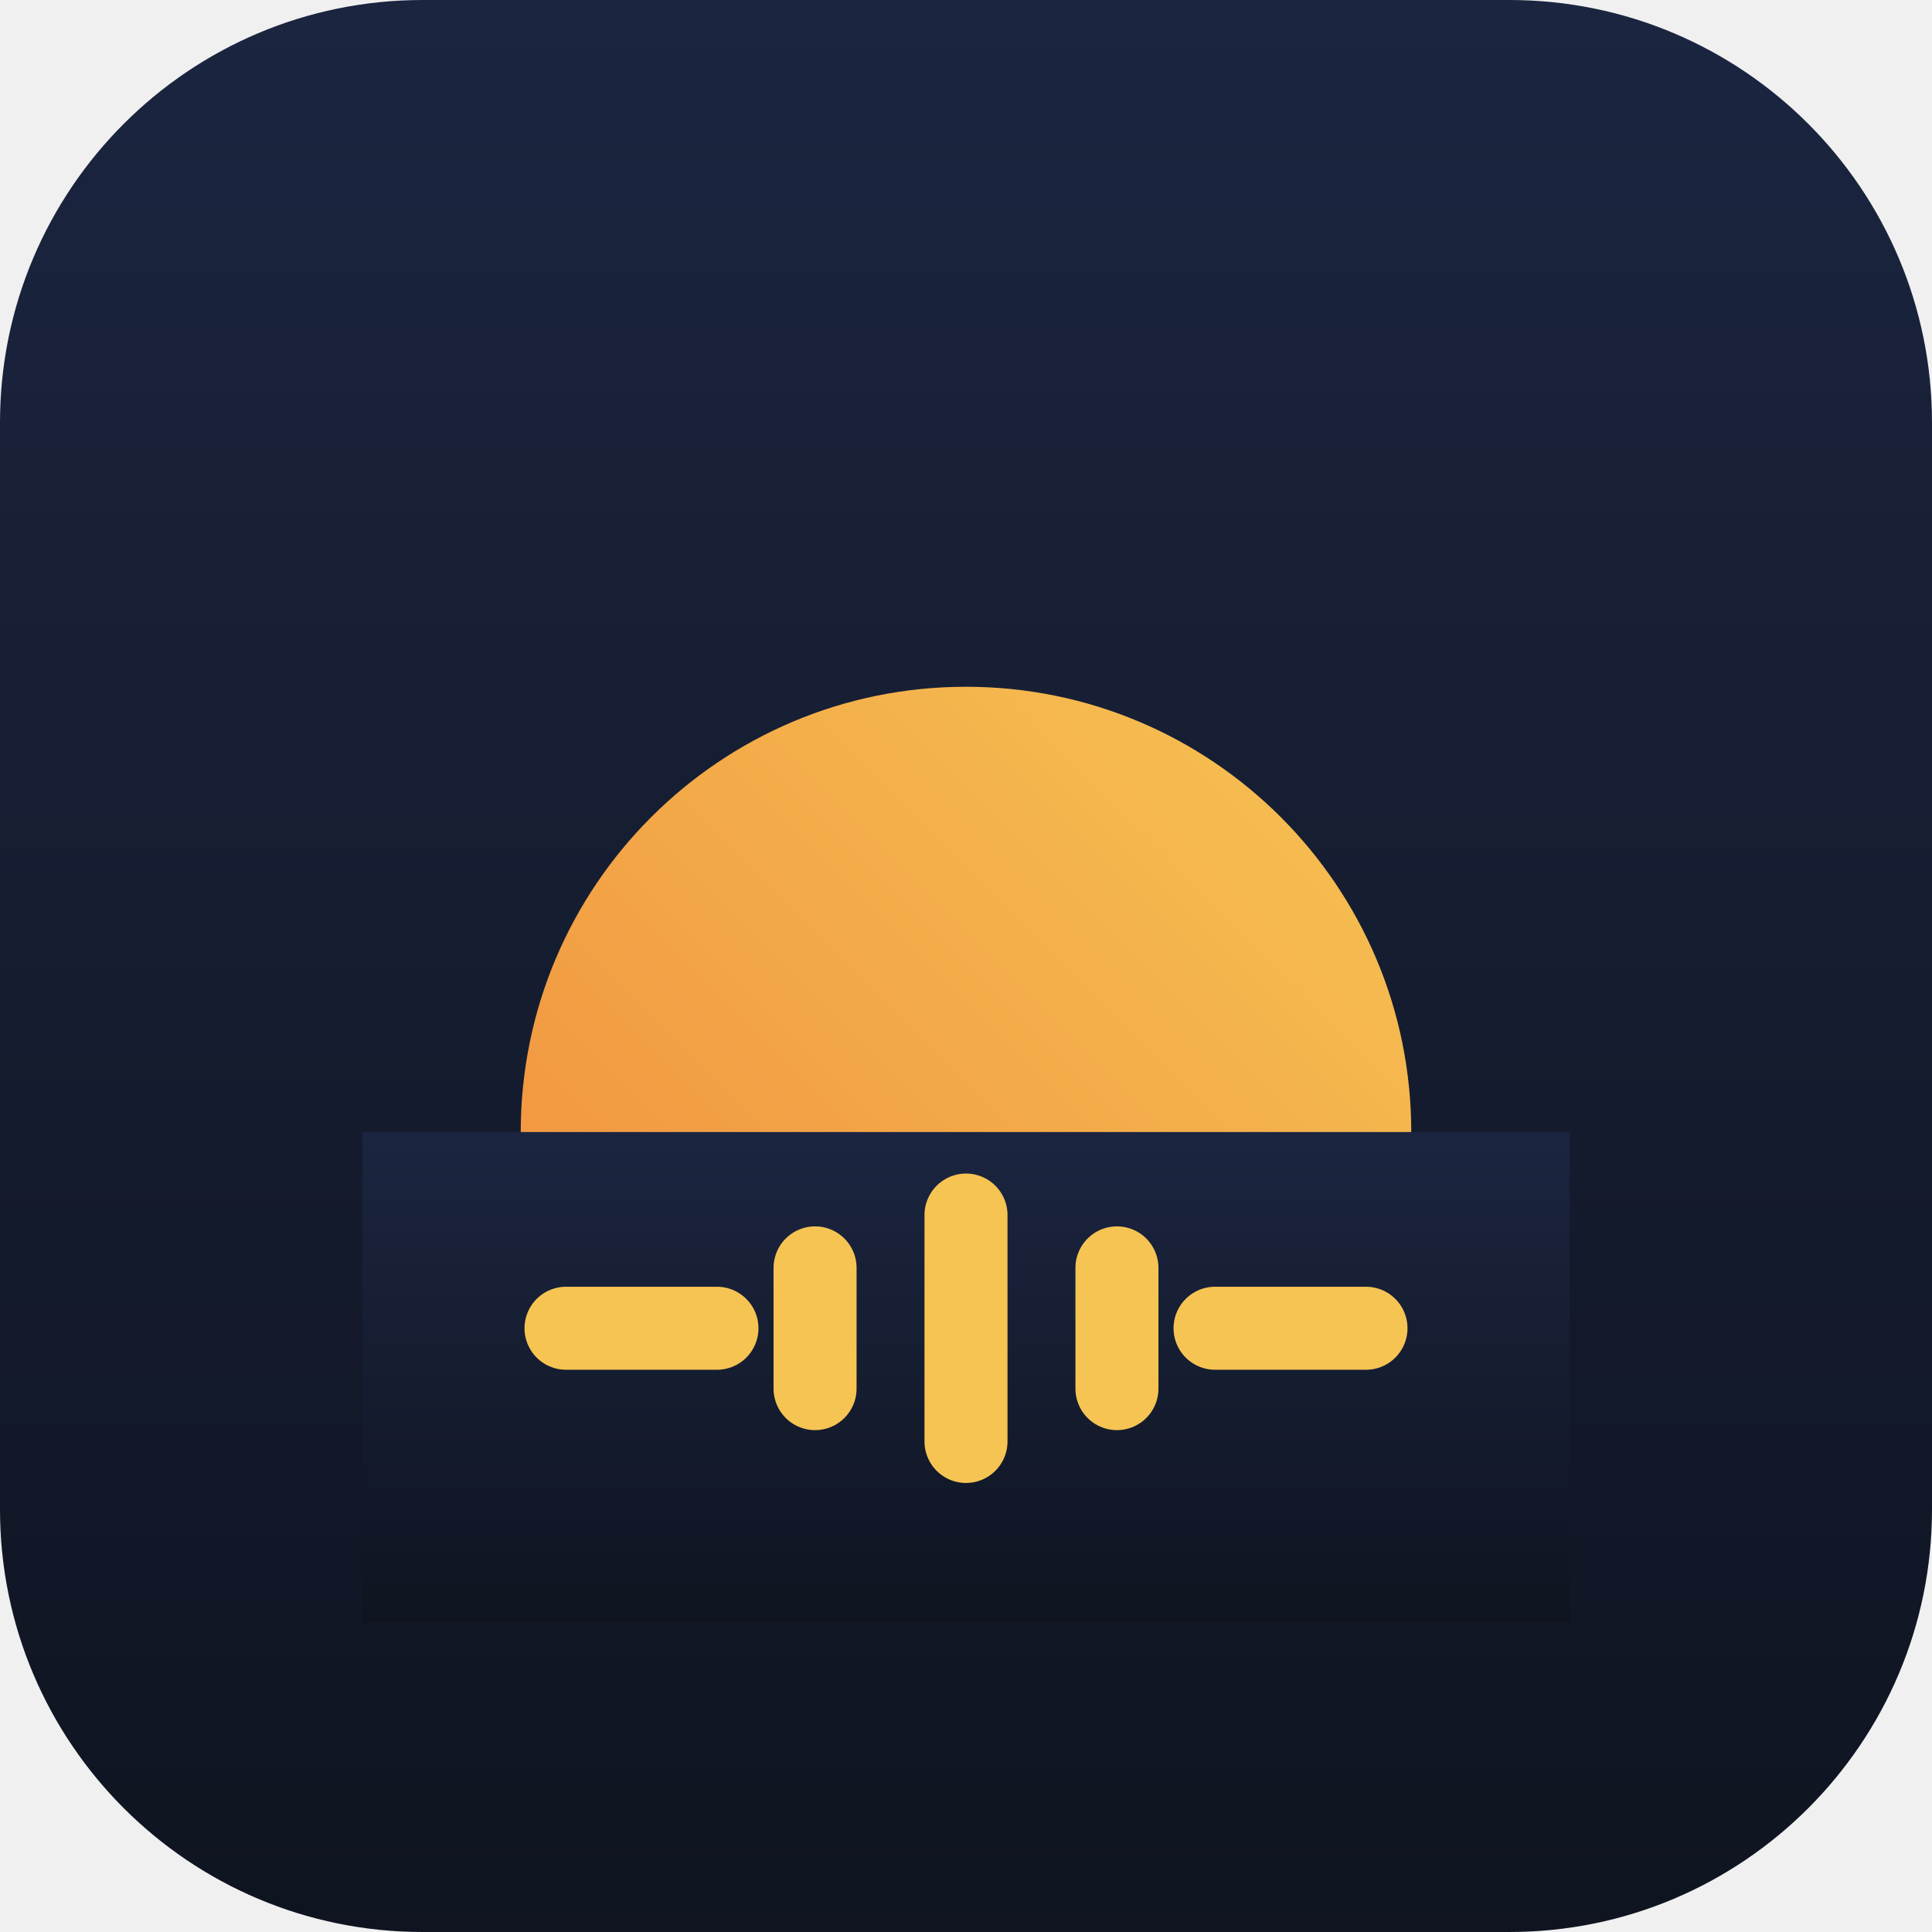
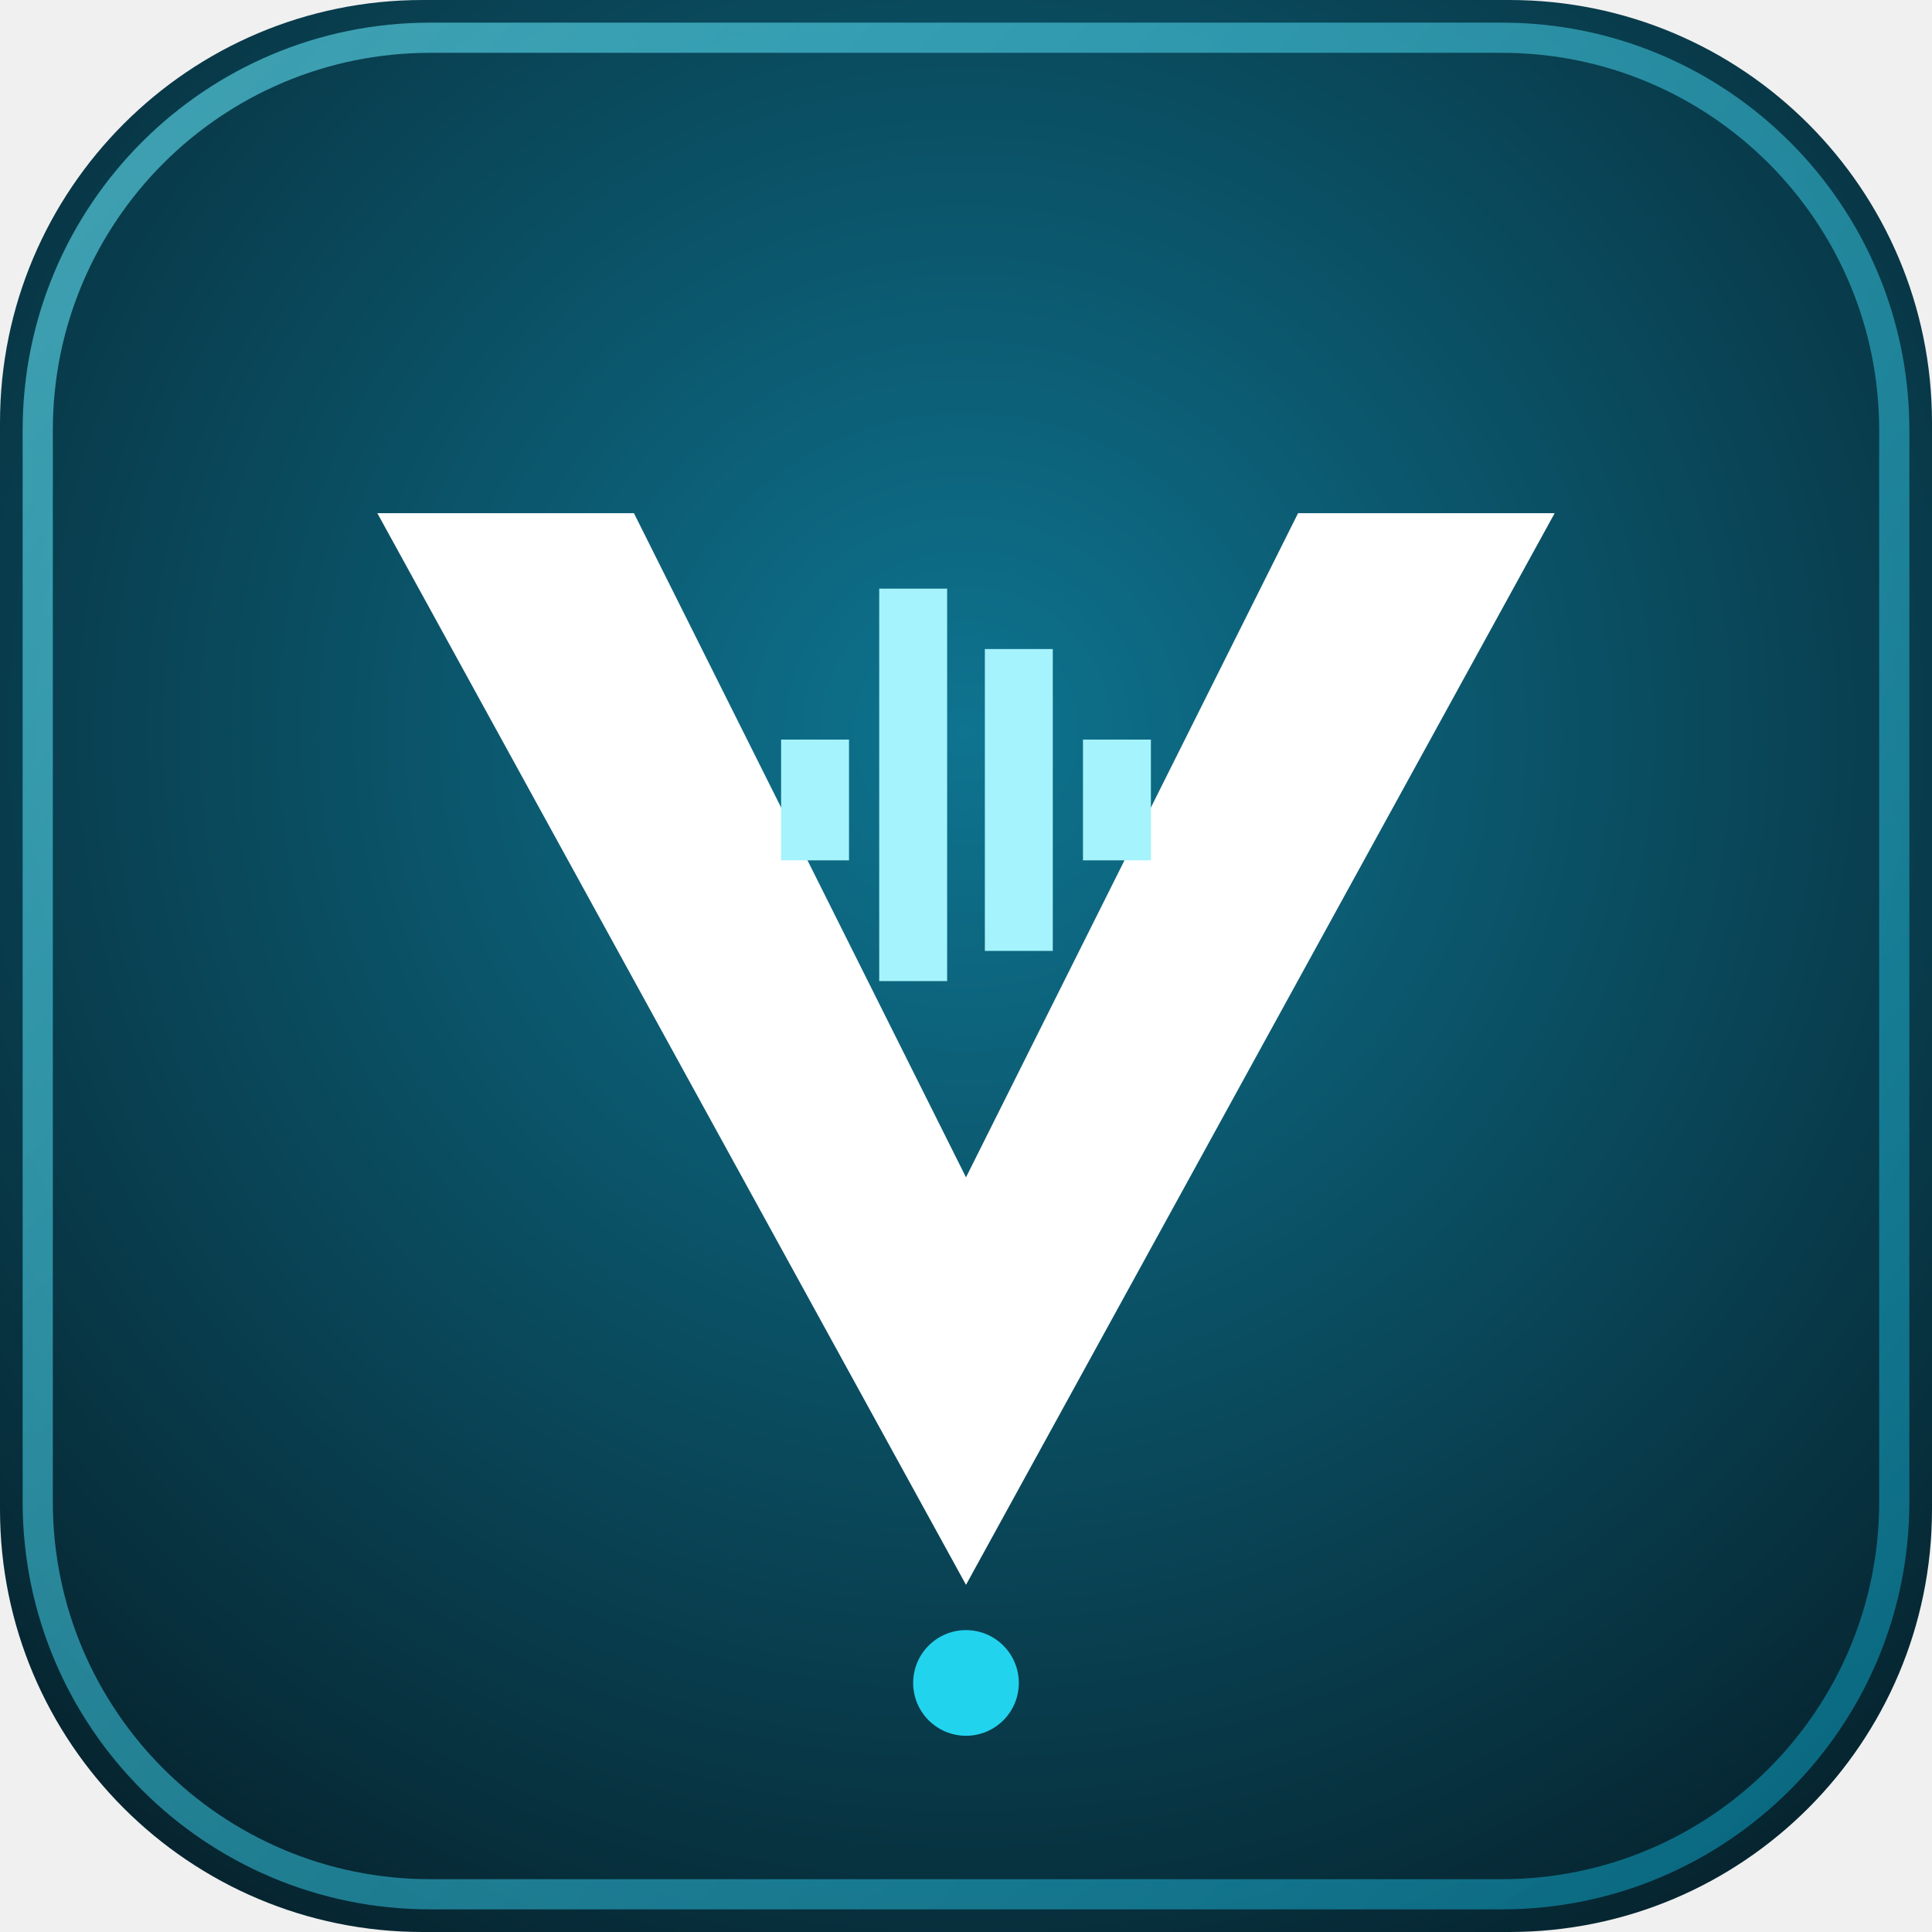
<svg xmlns="http://www.w3.org/2000/svg" viewBox="0 0 512 512" role="img" aria-label="Vocalba">
  <defs>
-     <linearGradient id="cielo" x1="0" y1="0" x2="0" y2="1">
-       <stop offset="0" stop-color="#1b2540" />
-       <stop offset="1" stop-color="#0f1420" />
-     </linearGradient>
-     <linearGradient id="alba" x1="0" y1="1" x2="1" y2="0">
-       <stop offset="0" stop-color="#f08a3c" />
-       <stop offset="1" stop-color="#f6c453" />
+     <radialGradient id="fondo" cx="50%" cy="38%" r="70%">
+       <stop offset="0" stop-color="#0e7490" />
+       <stop offset="1" stop-color="#062530" />
+     </radialGradient>
+     <linearGradient id="bordo" x1="0" y1="0" x2="1" y2="1">
+       <stop offset="0" stop-color="#67e8f9" />
+       <stop offset="1" stop-color="#0891b2" />
    </linearGradient>
  </defs>
-   <rect width="512" height="512" rx="112" fill="url(#cielo)" />
-   <circle cx="256" cy="300" r="118" fill="url(#alba)" />
-   <rect x="96" y="300" width="320" height="130" fill="url(#cielo)" />
-   <g stroke="#f6c453" stroke-width="22" stroke-linecap="round" fill="none">
-     <path d="M150 352h40" />
-     <path d="M216 336v32" />
-     <path d="M256 322v60" />
-     <path d="M296 336v32" />
-     <path d="M322 352h40" />
+   <rect width="512" height="512" rx="112" fill="url(#fondo)" />
+   <rect x="10" y="10" width="492" height="492" rx="104" fill="none" stroke="url(#bordo)" stroke-width="8" stroke-opacity="0.6" />
+   <path d="M100 136 H168 L256 312 L344 136 H412 L256 420 Z" fill="#ffffff" />
+   <g stroke="#a5f3fc" stroke-width="18">
+     <path d="M216 196 V228" />
+     <path d="M242 156 V260" />
+     <path d="M270 172 V252" />
+     <path d="M296 196 V228" />
  </g>
+   <circle cx="256" cy="446" r="14" fill="#22d3ee" />
</svg>
